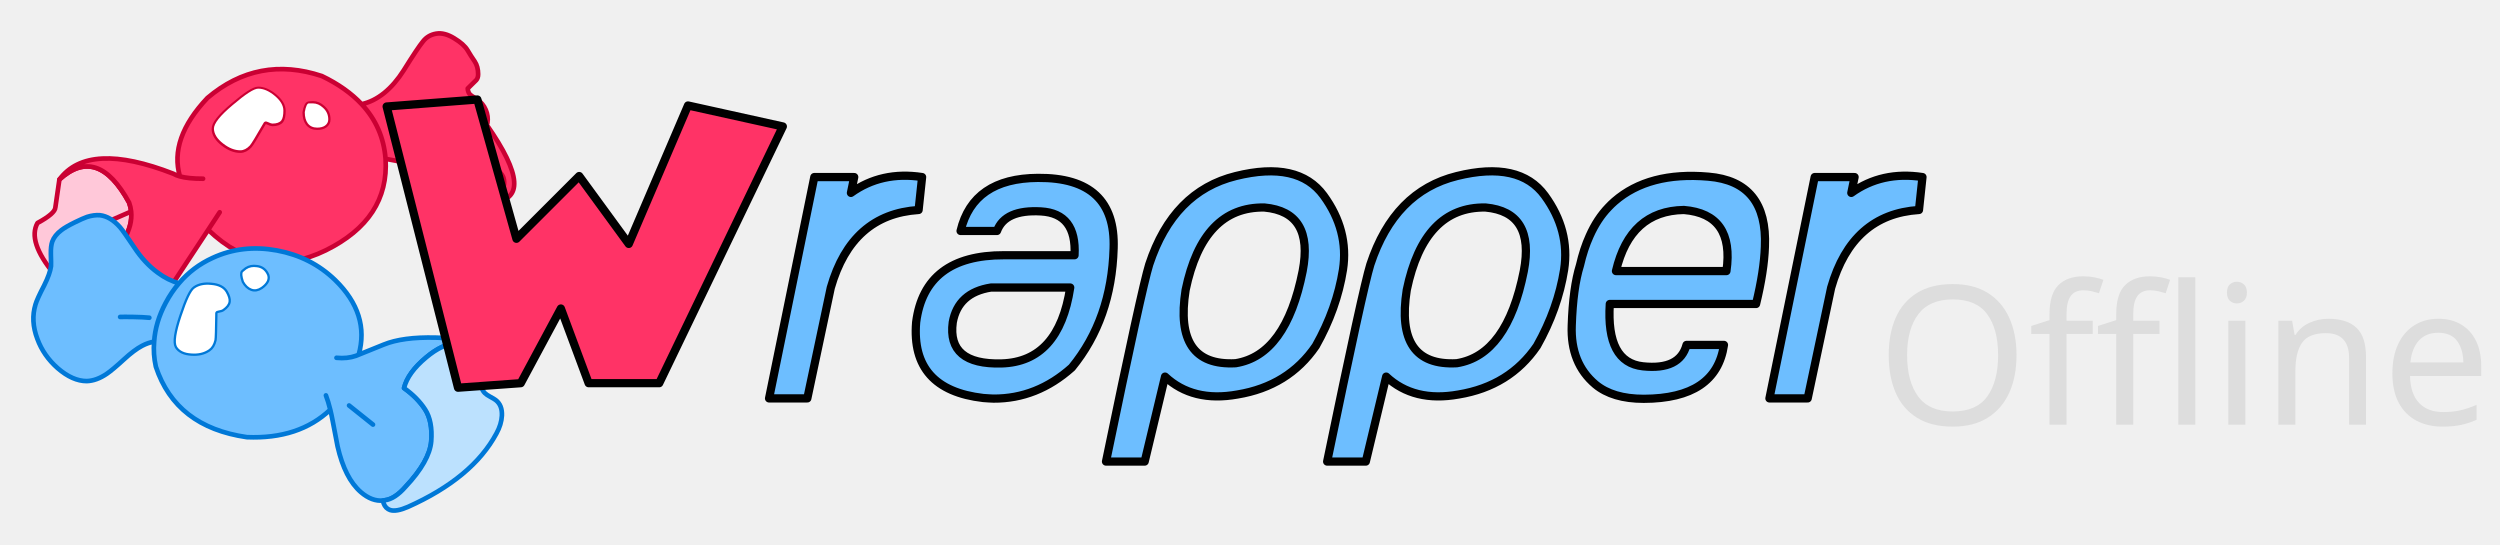
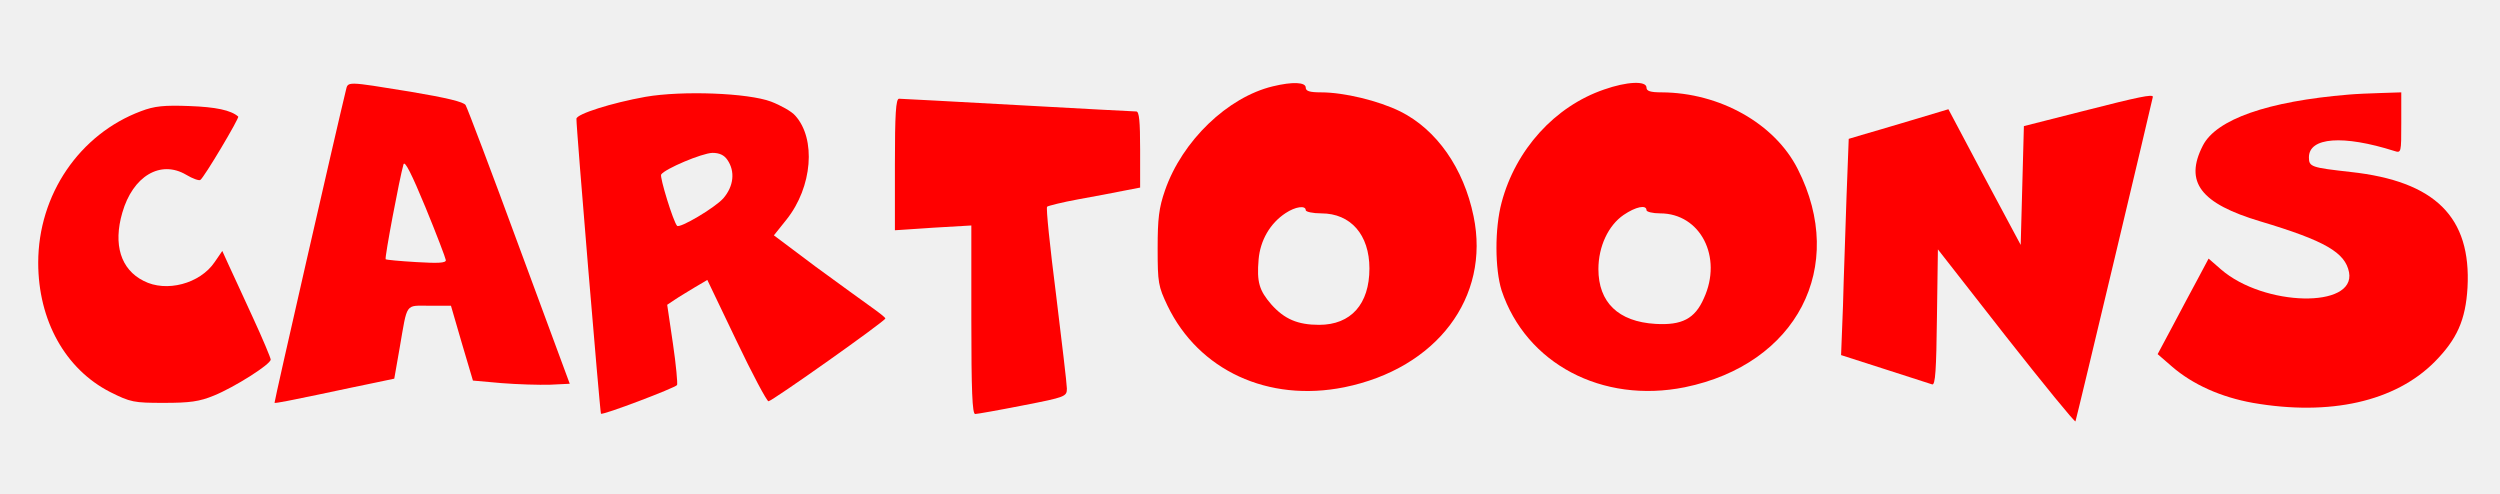
- <svg xmlns="http://www.w3.org/2000/svg" width="804.802" height="175.127" viewBox="0 0 804.802 175.127">
-   <g stroke="#ca0033" stroke-linecap="round" stroke-linejoin="round" stroke-width="1.5">
-     <path fill="#ffc8d9" d="M19.121 57.784l-1.3 9q-.1 1.95-5.75 5-3.3 5.95 5.35 16.4l22.45-10.95q2.8-4.8 2.35-9.15l-5.6 2.45 5.6-2.45q-.15-1.45-.65-2.85-10.15-18.65-22.45-7.45z" />
-     <path fill="#f36" d="M116.421 33.534q-4.9-5.25-12.8-9.05-20.5-6.8-36.85 7.05-12.4 13.15-8.85 25.25 2.65.75 7.45.75-4.8 0-7.45-.75-1.3-.35-2.1-.85-27.4-10.7-36.7 1.85 12.3-11.2 22.45 7.45.5 1.4.65 2.85.45 4.35-2.35 9.15l13.05 18.15 14.1-21.4 3.7-5.65-3.7 5.65q17.35 16.65 37.85 6.6 20.45-10.1 19.25-29.45-.8-10.2-7.7-17.6m-33.3-4.9q2.5 0 5.25 2.25 2.85 2.35 2.85 4.8 0 2.25-.65 3.15-.8 1.05-2.9 1.05-.4 0-1.45-.5-1.05-.55-1.55.6-3.6 6.25-4.25 6.95-1.45 1.55-3.05 1.55-2.75 0-5.55-2.2-2.85-2.2-2.95-4.7-.1-2.5 6.1-7.7 6.15-5.25 8.15-5.25m15.95 11.05q-.95-1.3-.95-3.5.5-2.7 1.3-2.8.8-.1 1.3-.1 1.75 0 3.25 1.4 1.7 1.5 1.7 3.75 0 1.25-1.05 2-.95.65-2.5.65-2 0-3.05-1.4m57.65.55q-.4 1.2-1.55 3.9-1.2 2.7-.75 4.55.5 1.95 3.7 4.3 3.3 2.45 3.95 4.2.45 1.35.05 2.9-.35 1.45-1.3 2.7-1.1 1.3-2.9 2.35.2-.05.4-.05 15.2-.8-1.6-24.85m-3.9-20.45q-1.15-1.65-2.3-3.6-1.15-1.95-4.3-3.85-3.15-1.95-5.8-1.5-2.65.45-4.25 2.5-1.65 2-6.2 9.3-2.85 4.5-6.3 7.3-3.5 2.8-7.25 3.6 6.9 7.4 7.7 17.6 7.2 1.2 10.2 2.7 3 1.45 5.6 5 2.6 3.55 4 4.2 1.4.65 4.9 2.3 3.45 1.6 5.8.95 2.35-.7 3.3-1.15 1.8-1.05 2.9-2.35.95-1.25 1.3-2.7.4-1.55-.05-2.9-.65-1.75-3.95-4.2-3.2-2.35-3.7-4.3-.45-1.85.75-4.55 1.15-2.7 1.55-3.9.15-.45.2-.7.35-2.1-.55-4.2-.9-2.05-2.7-3.3-2-1.2-2.5-1.75-.55-.75-.6-1.8l2.75-2.7q.6-.65.6-1.9 0-2.45-1.1-4.1z" />
-     <path fill="#fff" stroke="none" d="M98.121 36.184q0 2.2.95 3.5 1.05 1.4 3.05 1.4 1.55 0 2.5-.65 1.05-.75 1.05-2 0-2.25-1.7-3.75-1.5-1.4-3.25-1.4-.5 0-1.3.0t-1.3 2.8m-9.75-5.3q-2.75-2.25-5.25-2.25-2 0-8.15 5.25-6.2 5.2-6.1 7.7.1 2.5 2.95 4.7 2.8 2.2 5.55 2.2 1.6 0 3.05-1.55.65-.7 4.25-6.95.5-1.15 1.55-.6 1.05.5 1.45.5 2.1 0 2.9-1.05.65-.9.65-3.15 0-2.45-2.85-4.8z" />
-   </g>
-   <g stroke="#0078d7" stroke-linecap="round" stroke-linejoin="round" stroke-width="1.5">
-     <path fill="#6dbeff" d="M53.321 97.534q-3.3 6.2-3.7 12.45-.35 4 .55 8.05 6.4 19.4 29.3 22.7 16.75.7 26.85-8.85-.65-2.65-1.4-4.6.75 1.95 1.4 4.6.4 1.6.75 3.5.55 2.75 1.6 8.3 2.35 10.3 7.5 14.75 3.55 3.05 7.15 2.7l.6-.1q3.2-.4 6.65-4.35 7.7-8.2 8.25-14.6.5-6.45-1.95-10.25t-6.8-6.9q1.2-4.95 7.15-9.9 5.2-4.35 9.6-4.5-.95-1.75-6.6-1.85-10.6-.25-16.7 2.25-5.25 2.15-8.05 3.25-.45.2-.85.35-2.85 1-6.3.65 3.45.35 6.3-.65.4-.15.85-.35 3.65-13.05-7.55-24-7.75-7.5-18.75-9.55-11.15-2.05-20.75 2.4-6.35 2.9-10.8 8.15-2.45 2.85-4.3 6.35m3.65 14.05q-1.15-2 1.45-9.8 2.6-7.85 4.25-8.95 2.05-1.45 5.35-1.1 3.45.3 4.65 2.35 1.05 1.85.9 2.95-.15 1.3-1.9 2.5-.3.25-1.45.45-1.1.15-.95 1.35-.1 7.2-.25 8.1-.5 2.15-1.85 3.05-2.25 1.55-5.55 1.3-3.4-.2-4.65-2.2m25.7-25.55q2.1.25 3.1 2.1.65 1.05.15 2.25-.55 1.1-1.85 2-1.6 1.1-3.05.55-1.5-.55-2.5-2.35-.85-2.55-.25-3.05.65-.55 1.05-.85 1.45-.95 3.35-.65m29.7 44.5l7.7 6.15-7.7-6.15m-80.2-61.25q-1.9-.15-4.15.55-1.4.5-3.85 1.7-3.05 1.5-4.4 2.55-2.2 1.65-2.95 3.7-.5 1.45-.45 3.9.1 3.3.05 4-.3 2.4-2.2 6.2-2.3 4.4-2.8 6.15-1.6 5.25.6 11.05 2 5.45 6.55 9.45 4.8 4.15 9.35 4.15 3.15-.1 6.45-2.35 1.85-1.25 5.55-4.65 3.25-3 5.8-4.35 2-1.05 3.9-1.35.4-6.25 3.7-12.45 1.85-3.5 4.3-6.35-3.55-.95-6.9-3.45-4.15-3.05-7.4-7.95-3.6-5.4-4.7-6.65-3.05-3.45-6.45-3.85m10.7 32.75q3.15.05 5.2.25-2.05-.2-5.2-.25-3.15-.05-4.2 0 1.05-.05 4.2 0z" />
-     <path fill="#bce1fe" d="M153.921 115.184q-.95-1.85-4.55-3.45-1.45-.65-2.55-1.2-4.4.15-9.6 4.5-5.95 4.95-7.15 9.9 4.35 3.1 6.8 6.9 2.45 3.8 1.95 10.25-.55 6.4-8.25 14.6-3.45 3.95-6.65 4.35l-.6.1q0 .45.2.95.6 1.6 2.05 2.1 1.95.65 5.75-1 20.8-9.3 28.5-23.65 1.6-2.9 1.75-5.75.15-3.35-2-5-.45-.35-1.75-1.05-1.2-.65-1.75-1.2-1.55-1.5-1.45-5.4.15-4.4-.7-5.95z" />
-     <path fill="#fff" stroke="none" d="M85.771 88.134q-1-1.85-3.1-2.1-1.9-.3-3.35.65-.4.3-1.05.85-.6.5.25 3.05 1 1.8 2.5 2.35 1.45.55 3.05-.55 1.3-.9 1.85-2 .5-1.2-.15-2.25m-27.35 13.65q-2.6 7.8-1.45 9.8 1.25 2 4.65 2.2 3.3.25 5.55-1.3 1.35-.9 1.85-3.05.15-.9.25-8.1-.15-1.2.95-1.35 1.15-.2 1.45-.45 1.75-1.2 1.9-2.5.15-1.1-.9-2.95-1.2-2.05-4.65-2.35-3.3-.35-5.35 1.1-1.65 1.1-4.25 8.95z" />
-   </g>
-   <text x="604.203" y="136.716" fill="#ddd" stroke-width="1.301" font-family="Trebuchet MS" font-size="62.435">
-         Offline
-     </text>
-   <g stroke="#000" stroke-linecap="round" stroke-linejoin="round" stroke-width="2" transform="translate(-96.8482 -53.9889) scale(1.32445)">
-     <path fill="#f36" d="M240.35 66.4l-14.4 33.65-12.05-16.5-15.25 15.25-9.5-33.85-22.05 1.7L184.45 135l15.25-1.1 9.75-18.15 6.75 18.15h17.15l30.05-62.4z" />
-     <path fill="#6dbeff" d="M296.4 91.8l.85-8q-9.85-1.5-17.3 3.85l.8-3.85h-9.7l-11 53.8h9.3l5.7-26.9q5.1-17.85 21.35-18.9m37.25 38.3q9.65-11.8 10.15-28.95.6-17.3-18.4-17.15-15.75.1-18.8 12.9h8.85q1.95-5.25 10.7-4.75 8.7.5 8.15 10.65h-17.15q-19.25-.05-21.35 16.3-1.35 16.35 16.3 18.4.75.05 1.45.1.55 0 1.05.05 10.55.05 19.05-7.55m-17.1-1q-13.25.35-11.85-10 1.3-7.2 9.3-8.45h19.25q-2.75 18.05-16.7 18.45m83-22.8q1.45-9.55-4.7-18-6.2-8.5-21.35-4.75-15.2 3.75-21.05 21.5-1.8 5.8-10.5 47.9h9.4l4.95-20.65q6.75 6.3 17.6 4.35 12.4-2.05 19.05-11.8 5.1-9.05 6.6-18.55m-19.1-15.1q12.05 1.1 9.3 15.45-4.05 20.45-16.3 22.4-15.1.8-12.15-17.8 4.2-20.3 19.15-20.05m68.15-2.9q-6.2-8.5-21.35-4.75-15.2 3.75-21.05 21.5-1.8 5.8-10.5 47.9h9.4l4.95-20.65q6.75 6.3 17.6 4.35 12.4-2.05 19.05-11.8 5.1-9.05 6.6-18.55 1.45-9.55-4.7-18m-33.55 22.95q4.2-20.3 19.15-20.05 12.05 1.1 9.3 15.45-4.05 20.45-16.3 22.4-15.1.8-12.15-17.8m84.9 3.4q1.95-8 2.15-13.9.7-15.85-13.75-17.05-14.45-1.25-22.8 6-.8.7-1.5 1.45-2.7 2.8-4.55 6.95-1.45 3.2-2.35 7.15-1.7 5.45-2 14.65-.35 9.15 5.75 14.3 4.2 3.5 11.75 3.5 17.6-.05 19.5-13.1h-9.1q-1.65 6.15-10.6 5.2-8.95-.95-8.05-15.15h35.55m-34.05-8Q469.35 92 482.4 91.8q12.35 1 10.35 14.85H465.9m73.65-14.85l.85-8q-9.85-1.5-17.3 3.85l.8-3.85h-9.7l-11 53.8h9.3l5.7-26.9q5.1-17.85 21.35-18.9z" />
+ <svg xmlns="http://www.w3.org/2000/svg" version="1.0" width="785pt" height="155pt" viewBox="0 0 785 155" preserveAspectRatio="xMidYMid meet">
+   <g transform="translate(0,155) scale(0.1,-0.1)" fill="#FF0000" stroke="none">
+     <path d="M1086 1266 c-27 -110 -226 -980 -224 -981 2 -2 62 10 133 25 72 15 155 33 186 39 l57 12 17 97 c25 144 16 132 94 132 l67 0 34 -117 35 -118 90 -8 c50 -4 118 -6 152 -5 l62 3 -159 430 c-87 237 -163 437 -168 445 -6 10 -60 23 -173 42 -204 33 -196 33 -203 4z m314 -533 c0 -9 -25 -10 -92 -6 -51 3 -95 7 -97 9 -4 3 44 257 56 298 4 13 26 -31 69 -135 35 -85 63 -159 64 -166z" />
+     <path d="M3997 1279 c-142 -34 -285 -171 -339 -327 -19 -55 -23 -88 -23 -182 0 -108 2 -119 31 -180 98 -203 316 -304 555 -256 290 59 459 282 406 537 -31 151 -116 272 -230 329 -69 34 -177 60 -249 60 -36 0 -48 4 -48 15 0 17 -41 19 -103 4z m103 -389 c0 -5 22 -10 49 -10 92 0 151 -67 151 -173 0 -112 -58 -177 -158 -177 -67 0 -109 18 -150 64 -38 44 -46 70 -40 141 5 60 36 114 85 146 30 20 63 25 63 9z" />
+     <path d="M5037 1269 c-155 -53 -278 -189 -322 -355 -22 -82 -21 -209 0 -276 77 -230 316 -356 575 -304 352 72 511 378 355 685 -72 143 -245 240 -427 241 -36 0 -48 4 -48 15 0 22 -62 19 -133 -6z m133 -379 c0 -5 19 -10 43 -10 126 0 197 -137 137 -267 -28 -64 -69 -85 -152 -80 -117 7 -179 68 -179 172 0 71 31 137 79 170 38 26 72 33 72 15z" />
+     <path d="M2027 1246 c-106 -19 -217 -54 -217 -69 -1 -24 74 -922 77 -926 4 -6 233 81 239 90 2 4 -3 63 -13 130 l-18 122 24 16 c13 9 42 26 63 39 l39 23 91 -190 c50 -105 96 -191 101 -191 11 0 367 252 367 260 0 3 -19 18 -43 35 -23 16 -102 74 -175 127 l-132 99 40 50 c81 102 93 253 27 326 -11 13 -45 32 -76 44 -72 27 -278 35 -394 15z m257 -198 c25 -36 20 -83 -13 -121 -27 -30 -137 -95 -145 -86 -12 13 -55 153 -50 161 12 18 128 67 161 68 22 0 37 -7 47 -22z" />
+     <path d="M7375 1253 c-255 -21 -416 -78 -458 -160 -59 -115 -7 -182 180 -238 204 -61 267 -98 279 -160 21 -114 -267 -108 -402 9 l-39 34 -33 -62 c-18 -33 -54 -101 -80 -150 l-47 -88 45 -39 c66 -57 154 -96 254 -114 242 -42 447 4 571 129 70 71 97 131 103 233 12 221 -101 334 -367 363 -124 14 -131 16 -131 46 0 63 107 71 268 20 22 -7 22 -6 22 88 l0 96 -62 -2 c-35 -1 -81 -3 -103 -5z" />
+     <path d="M6540 1201 l-185 -47 -5 -187 -5 -186 -114 213 -113 213 -117 -35 c-64 -19 -134 -40 -156 -46 l-40 -12 -7 -184 c-3 -102 -9 -255 -11 -340 l-6 -155 137 -44 c75 -24 143 -46 149 -48 10 -3 13 45 15 210 l3 214 215 -275 c118 -150 216 -270 217 -265 5 15 243 1015 243 1019 0 9 -44 0 -220 -45z" />
+     <path d="M2810 1034 l0 -207 120 8 120 7 0 -296 c0 -223 3 -296 12 -296 6 0 74 12 150 27 134 26 138 28 138 53 0 14 -16 147 -34 295 -19 149 -32 273 -28 276 4 3 48 14 97 23 50 9 114 21 143 27 l52 10 0 120 c0 88 -3 119 -12 119 -7 0 -175 9 -373 20 -198 11 -366 20 -372 20 -10 0 -13 -48 -13 -206z" />
+     <path d="M443 1201 c-193 -72 -323 -262 -323 -476 0 -181 85 -334 226 -406 64 -32 74 -34 168 -34 82 0 112 4 158 23 64 26 178 98 178 113 0 5 -25 65 -56 132 -31 67 -65 142 -76 165 l-20 44 -24 -35 c-46 -68 -152 -96 -223 -59 -72 36 -96 114 -67 214 33 115 120 167 201 119 20 -12 40 -19 44 -16 11 6 124 196 119 199 -23 20 -70 30 -153 33 -80 3 -110 0 -152 -16z" />
  </g>
</svg>
